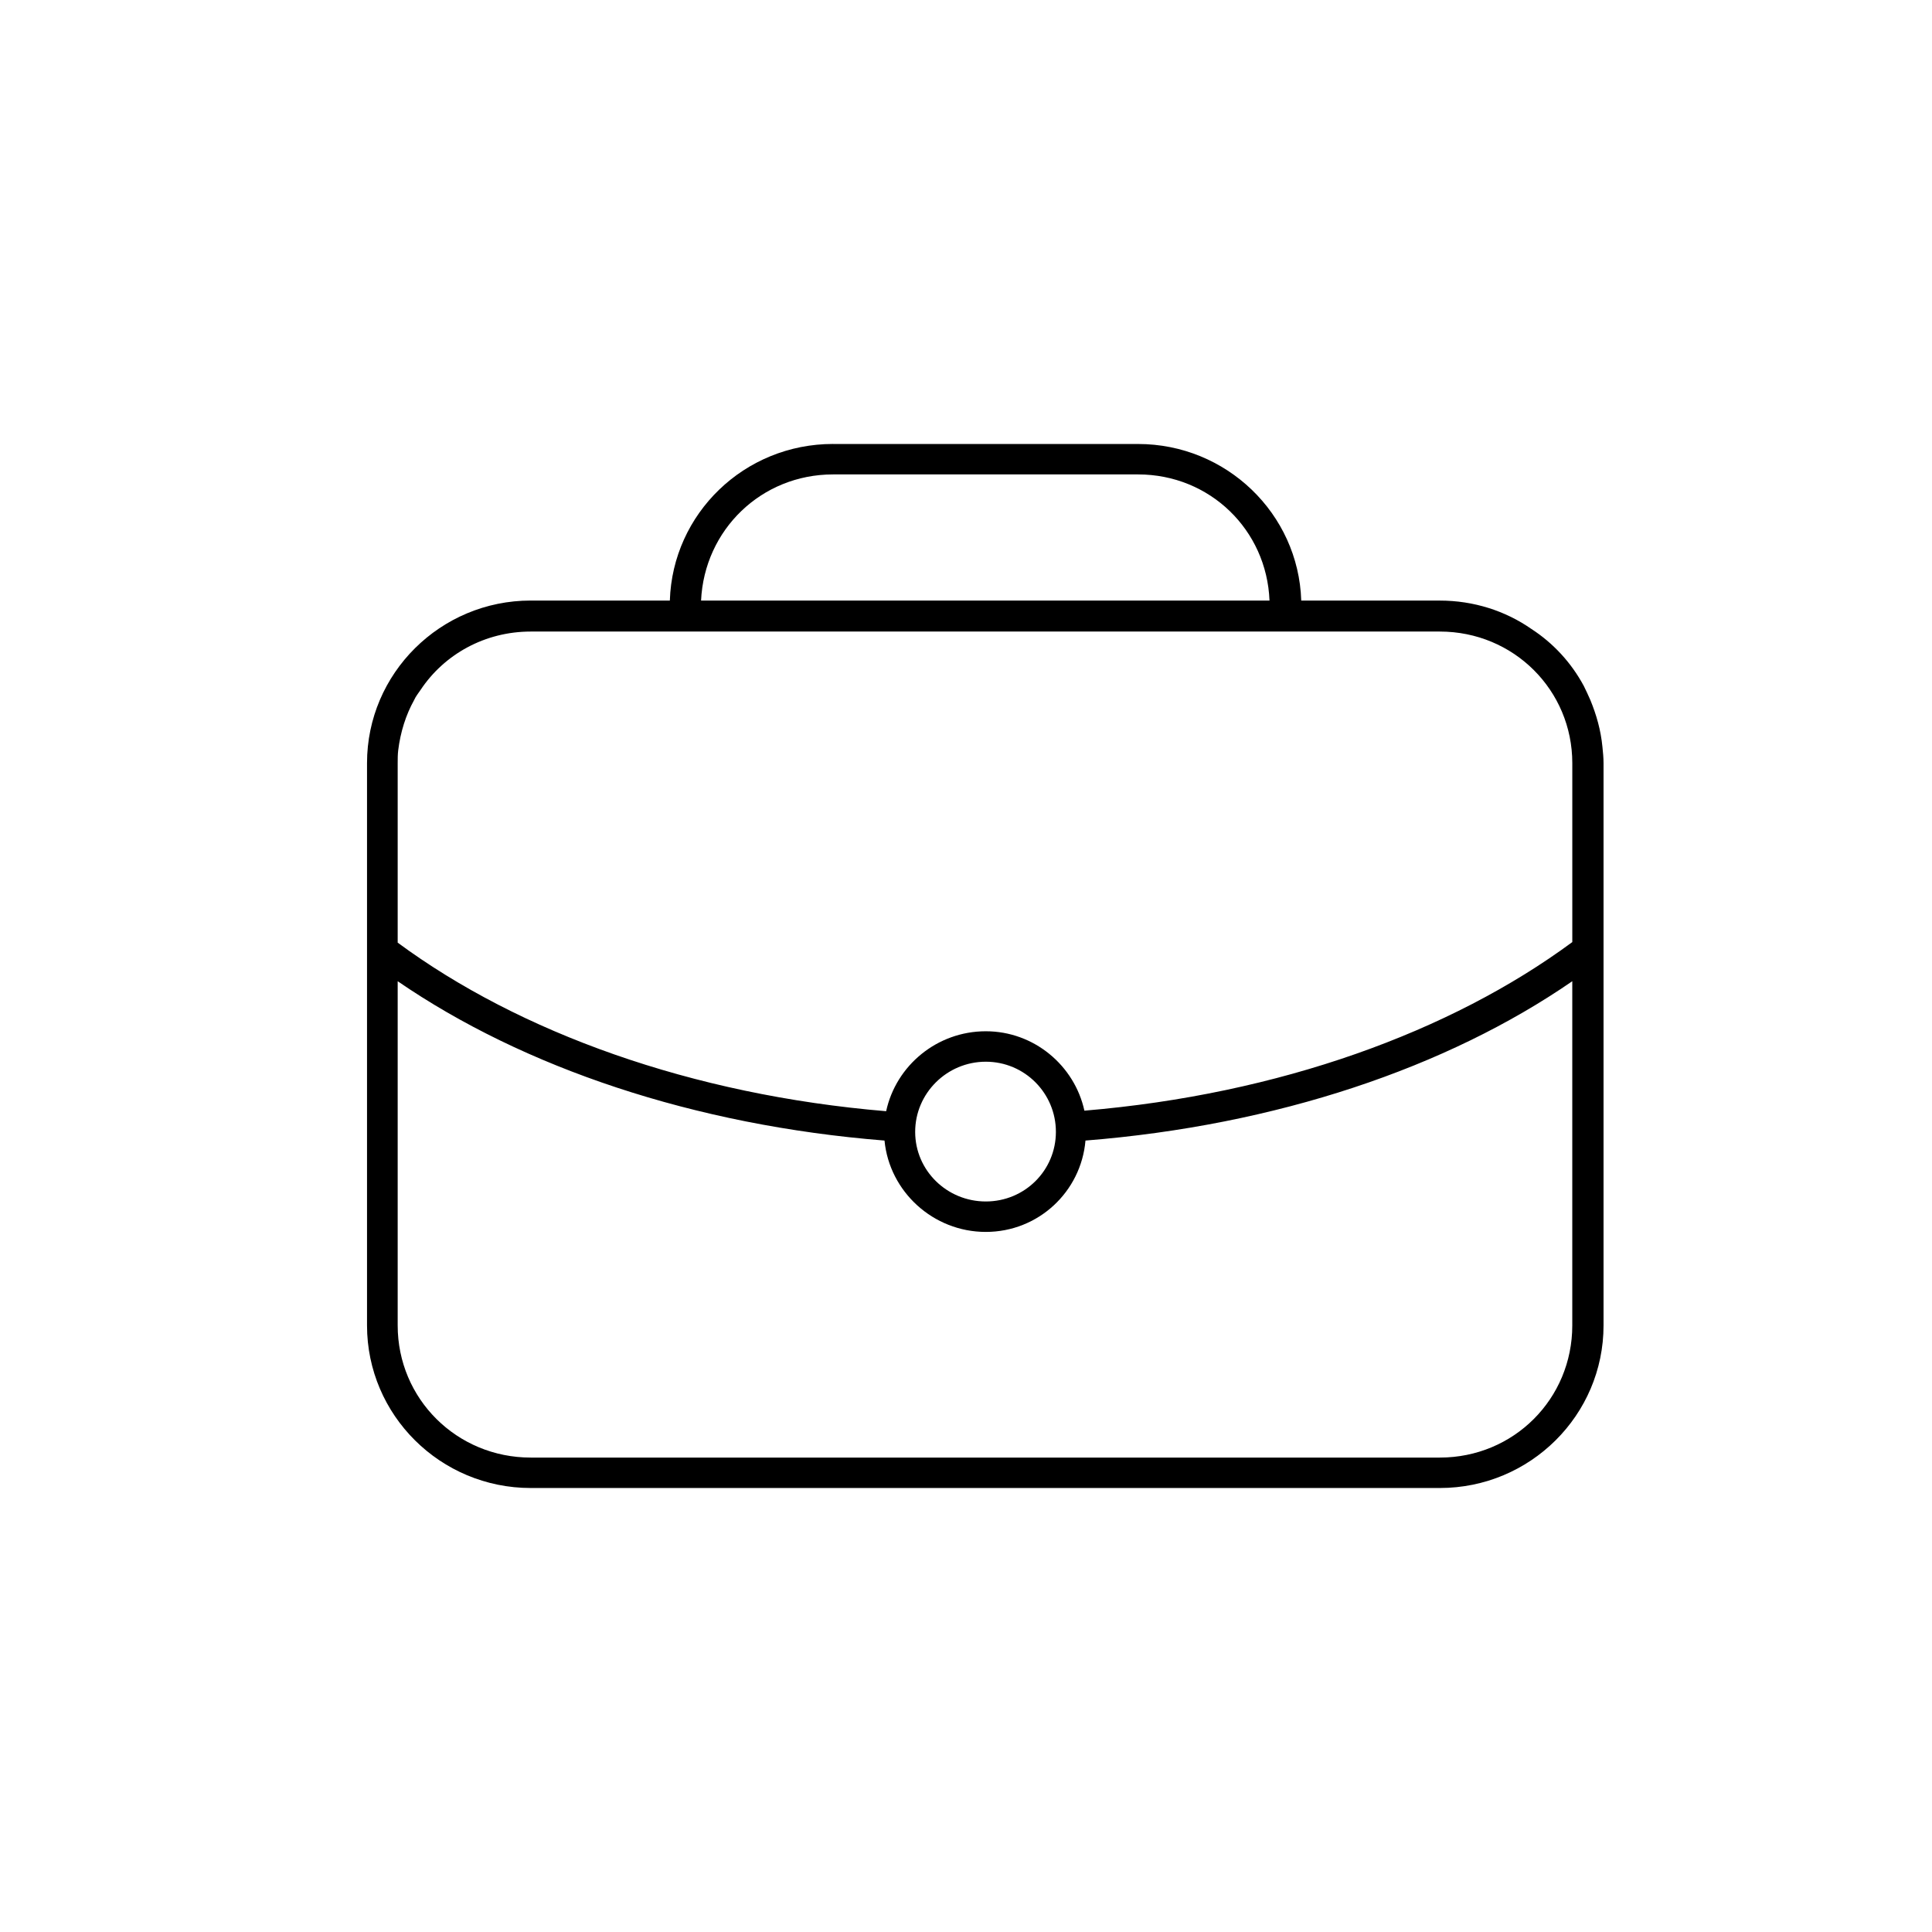
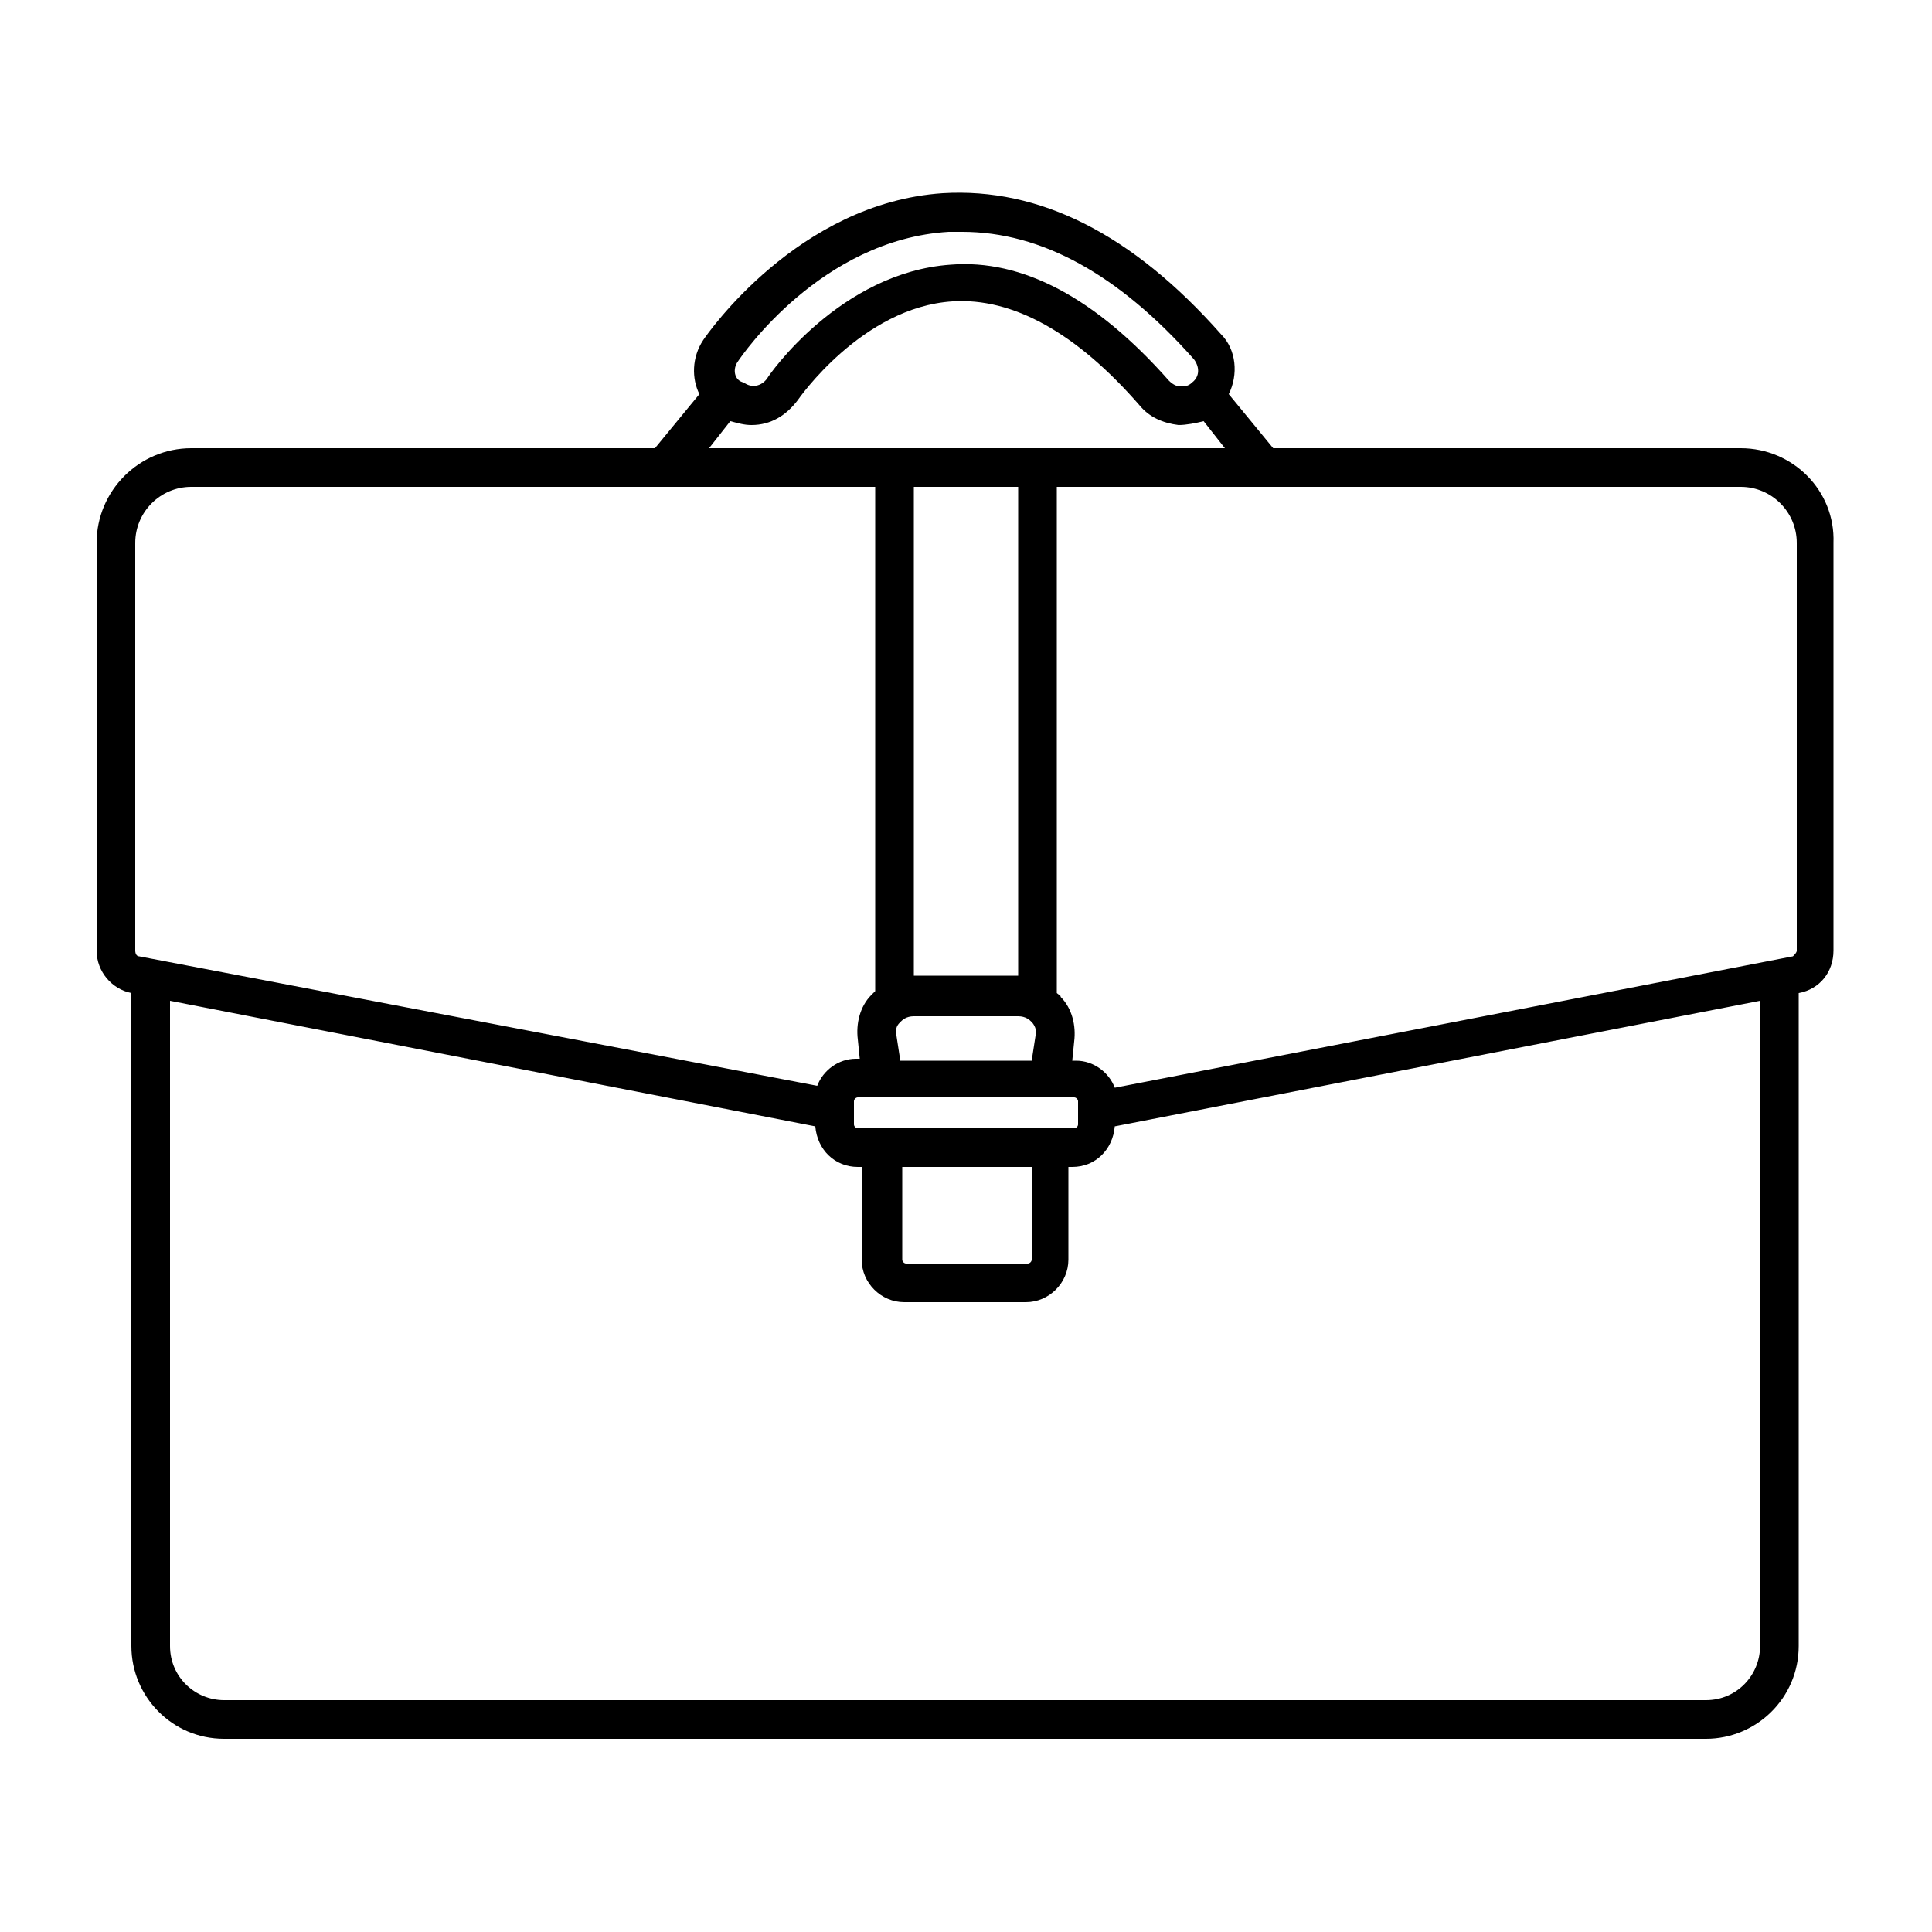
- <svg xmlns="http://www.w3.org/2000/svg" version="1.1" x="0px" y="0px" viewBox="0 0 100 100" enable-background="new 0 0 100 100" xml:space="preserve">
-   <g>
-     <path d="M43.118,22.979c-4.592,0-8.305,3.603-8.447,8.105h-7.199c-4.677,0-8.475,3.772-8.475,8.416v9.739c0,0.028,0,0.056,0,0.084   v19.28c0,4.645,3.798,8.416,8.475,8.416h47.052c4.677,0,8.475-3.771,8.475-8.416V49.353c0-0.057,0-0.084,0-0.112v-9.739   c0-0.281-0.028-0.563-0.057-0.844c-0.085-0.873-0.313-1.661-0.624-2.421c-0.113-0.254-0.227-0.507-0.34-0.731   c-0.652-1.211-1.587-2.224-2.721-2.956c-1.333-0.929-2.977-1.464-4.733-1.464h-7.172c-0.142-4.503-3.883-8.105-8.446-8.105H43.118   L43.118,22.979z M43.118,24.556h15.788c3.713,0,6.661,2.87,6.803,6.529H36.287C36.457,27.426,39.405,24.556,43.118,24.556   L43.118,24.556z M27.472,32.689h7.852h39.2c3.826,0,6.858,3.04,6.858,6.812v9.261c-6.292,4.644-15.164,7.881-25.254,8.726   c-0.511-2.337-2.608-4.11-5.103-4.11c-2.522,0-4.648,1.773-5.158,4.138c-10.091-0.844-18.991-4.081-25.283-8.725v-9.289   c0-0.225,0-0.45,0.028-0.675c0.114-0.93,0.397-1.83,0.822-2.59c0.085-0.197,0.227-0.366,0.34-0.535   C22.993,33.872,25.091,32.689,27.472,32.689L27.472,32.689z M20.584,50.788c6.519,4.476,15.334,7.459,25.198,8.247   c0.255,2.646,2.522,4.729,5.243,4.729c2.722,0,4.933-2.083,5.159-4.729c9.892-0.788,18.707-3.771,25.197-8.247v17.816   c0,3.8-3.032,6.84-6.858,6.84H27.472c-3.826,0-6.888-3.04-6.888-6.84V50.788L20.584,50.788z M51.025,54.954   c2.013,0,3.628,1.632,3.628,3.631c0,1.998-1.615,3.603-3.628,3.603c-2.012,0-3.656-1.604-3.656-3.603   C47.369,56.586,49.013,54.954,51.025,54.954L51.025,54.954z" />
-   </g>
+ <svg xmlns="http://www.w3.org/2000/svg" version="1.1" x="0px" y="0px" viewBox="0 0 100 100" style="enable-background:new 0 0 100 100;" xml:space="preserve">
+   <path d="M90.1,23.2H65.9l-2.3-2.8c0.5-1,0.4-2.3-0.4-3.1c-4.6-5.2-9.4-7.6-14.4-7.3c-7.5,0.5-12.2,7.3-12.4,7.6  c-0.6,0.9-0.6,2-0.2,2.8l-2.3,2.8H9.9c-2.7,0-4.9,2.2-4.9,4.9v21.1c0,1.1,0.8,2,1.8,2.2l0,0v33.8c0,2.6,2.1,4.8,4.8,4.8h76.7  c2.6,0,4.8-2.1,4.8-4.8V51.4l0,0c1.1-0.2,1.8-1.1,1.8-2.2V28.1C95,25.4,92.8,23.2,90.1,23.2z M93,28.1v21.1c0,0.1-0.1,0.2-0.2,0.3  l-35.1,6.8c-0.3-0.8-1.1-1.4-2-1.4h-0.2l0.1-1c0.1-0.8-0.1-1.7-0.7-2.3c0-0.1-0.1-0.1-0.2-0.2V25.2h35.4C91.7,25.2,93,26.5,93,28.1z   M46.6,60.4h6.8v4.8c0,0.1-0.1,0.2-0.2,0.2h-6.3c-0.1,0-0.2-0.1-0.2-0.2V60.4z M44.4,58.4c-0.1,0-0.2-0.1-0.2-0.2V57  c0-0.1,0.1-0.2,0.2-0.2h11.2c0.1,0,0.2,0.1,0.2,0.2v1.2c0,0.1-0.1,0.2-0.2,0.2H44.4z M52.7,50.5C52.7,50.5,52.7,50.5,52.7,50.5  l-5.4,0c0,0,0,0,0,0V25.2h5.4V50.5z M46.4,53.6c-0.1-0.4,0.1-0.6,0.2-0.7c0.1-0.1,0.3-0.3,0.7-0.3h5.4c0.4,0,0.6,0.2,0.7,0.3  c0.1,0.1,0.3,0.4,0.2,0.7l-0.2,1.3h-6.8L46.4,53.6z M38.2,18.7c0.2-0.3,4.3-6.3,10.9-6.7c0.2,0,0.5,0,0.7,0c4.1,0,8.1,2.2,12,6.6  c0.3,0.4,0.3,0.9-0.1,1.2c-0.2,0.2-0.4,0.2-0.6,0.2c-0.2,0-0.4-0.1-0.6-0.3c-3.8-4.3-7.6-6.3-11.3-6c-5.7,0.4-9.4,5.7-9.5,5.9  c-0.3,0.4-0.8,0.5-1.2,0.2C38,19.7,37.9,19.1,38.2,18.7z M37.8,21.8c0.4,0.1,0.7,0.2,1.1,0.2c1,0,1.8-0.5,2.4-1.3c0,0,3.3-4.8,8-5.1  c3.1-0.2,6.4,1.6,9.7,5.4c0.5,0.6,1.2,0.9,2,1c0.4,0,0.9-0.1,1.3-0.2l1.1,1.4h-8.7h-9.4h-8.6L37.8,21.8z M7,28.1  c0-1.6,1.3-2.9,2.9-2.9h35.4v26.1c-0.1,0.1-0.1,0.1-0.2,0.2c-0.6,0.6-0.8,1.5-0.7,2.3l0.1,1h-0.2c-0.9,0-1.7,0.6-2,1.4L7.2,49.5  c-0.1,0-0.2-0.1-0.2-0.3V28.1z M91.1,85.2c0,1.5-1.2,2.8-2.8,2.8H11.6c-1.5,0-2.8-1.2-2.8-2.8V51.8l33.4,6.5c0.1,1.2,1,2.1,2.2,2.1  h0.2v4.8c0,1.2,1,2.2,2.2,2.2h6.3c1.2,0,2.2-1,2.2-2.2v-4.8h0.2c1.2,0,2.1-0.9,2.2-2.1l33.4-6.5V85.2z" />
</svg>
